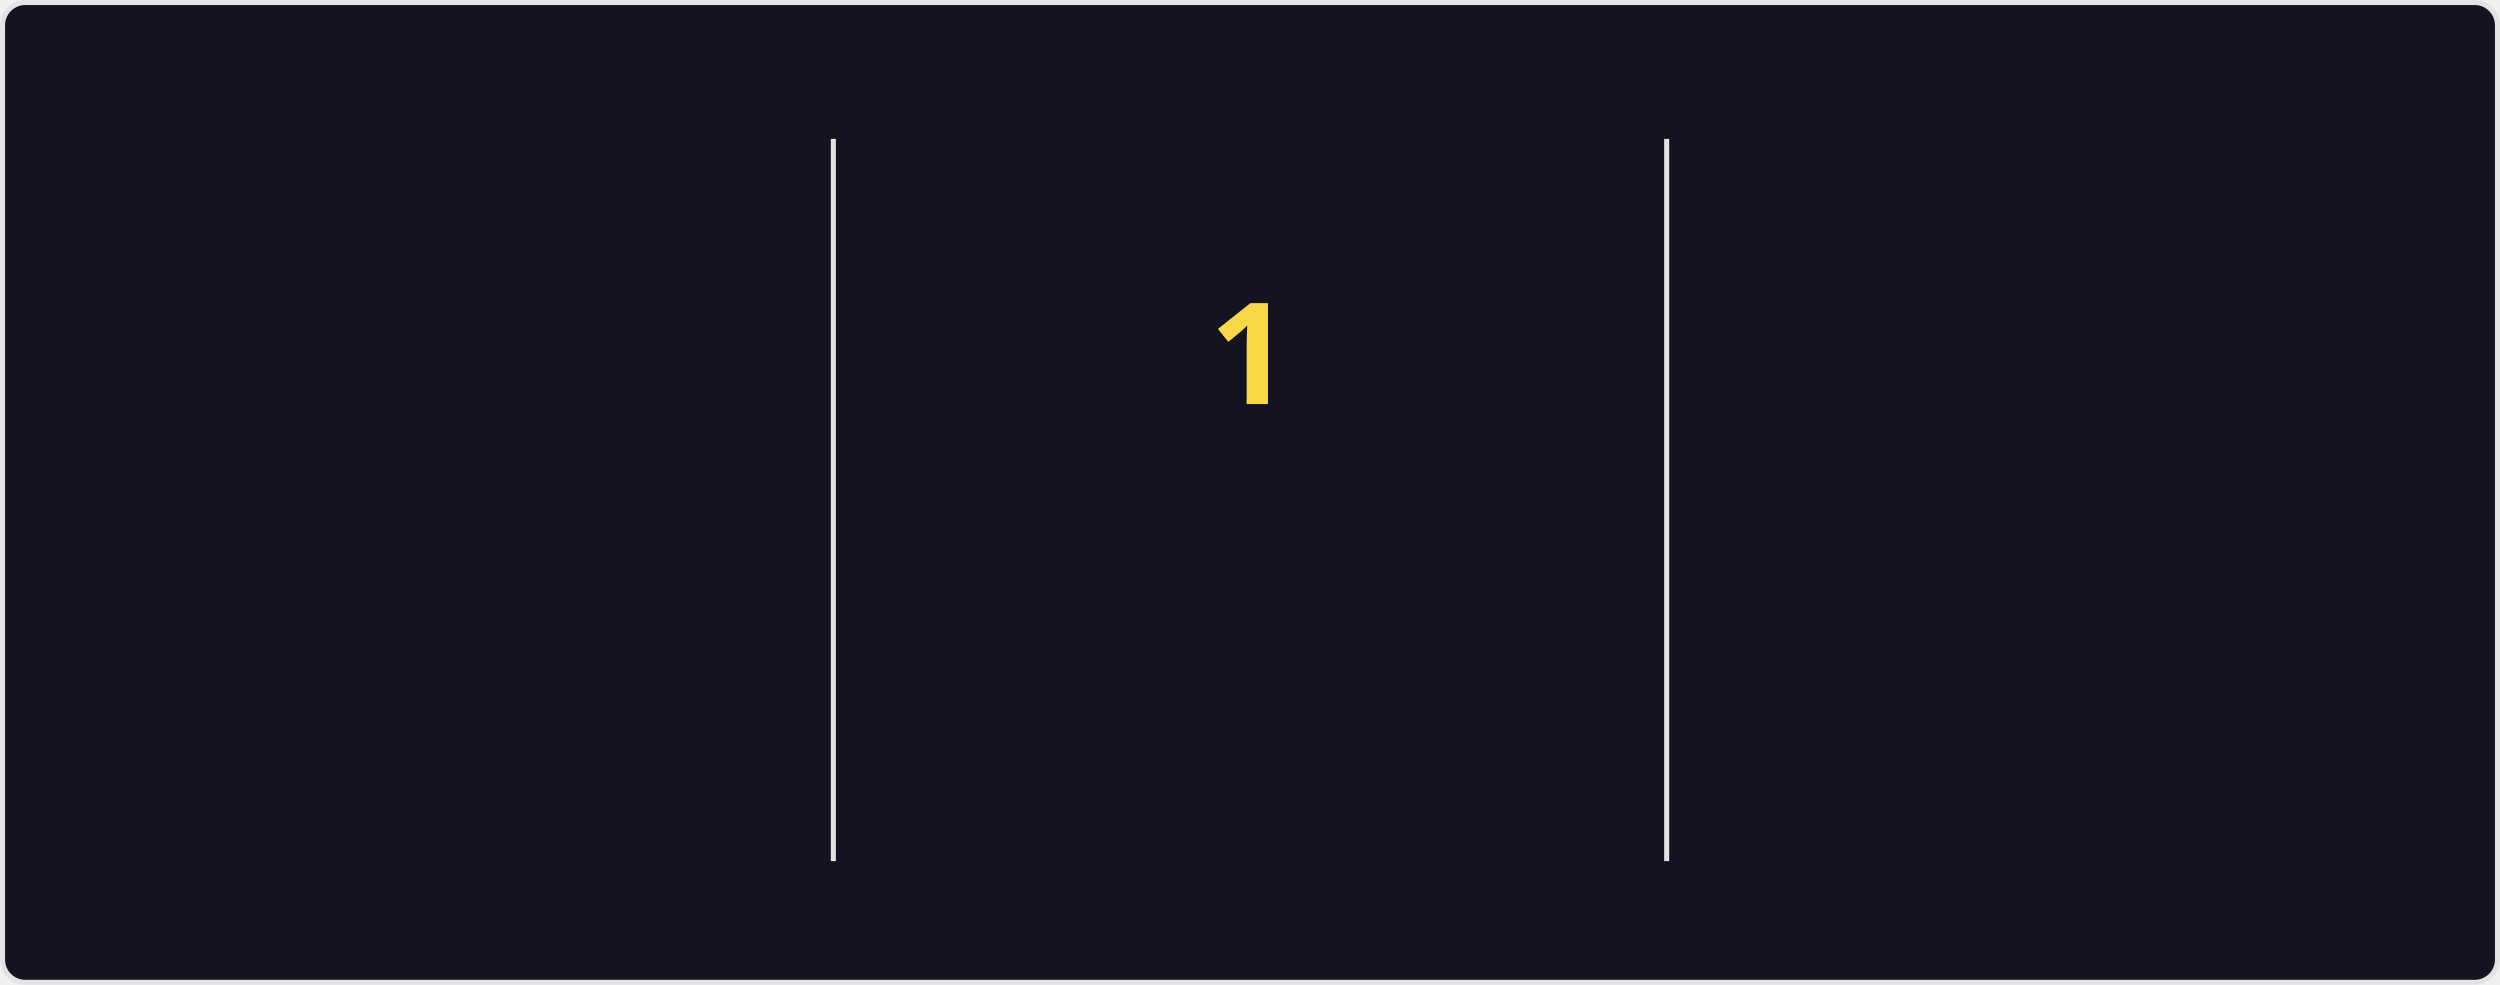
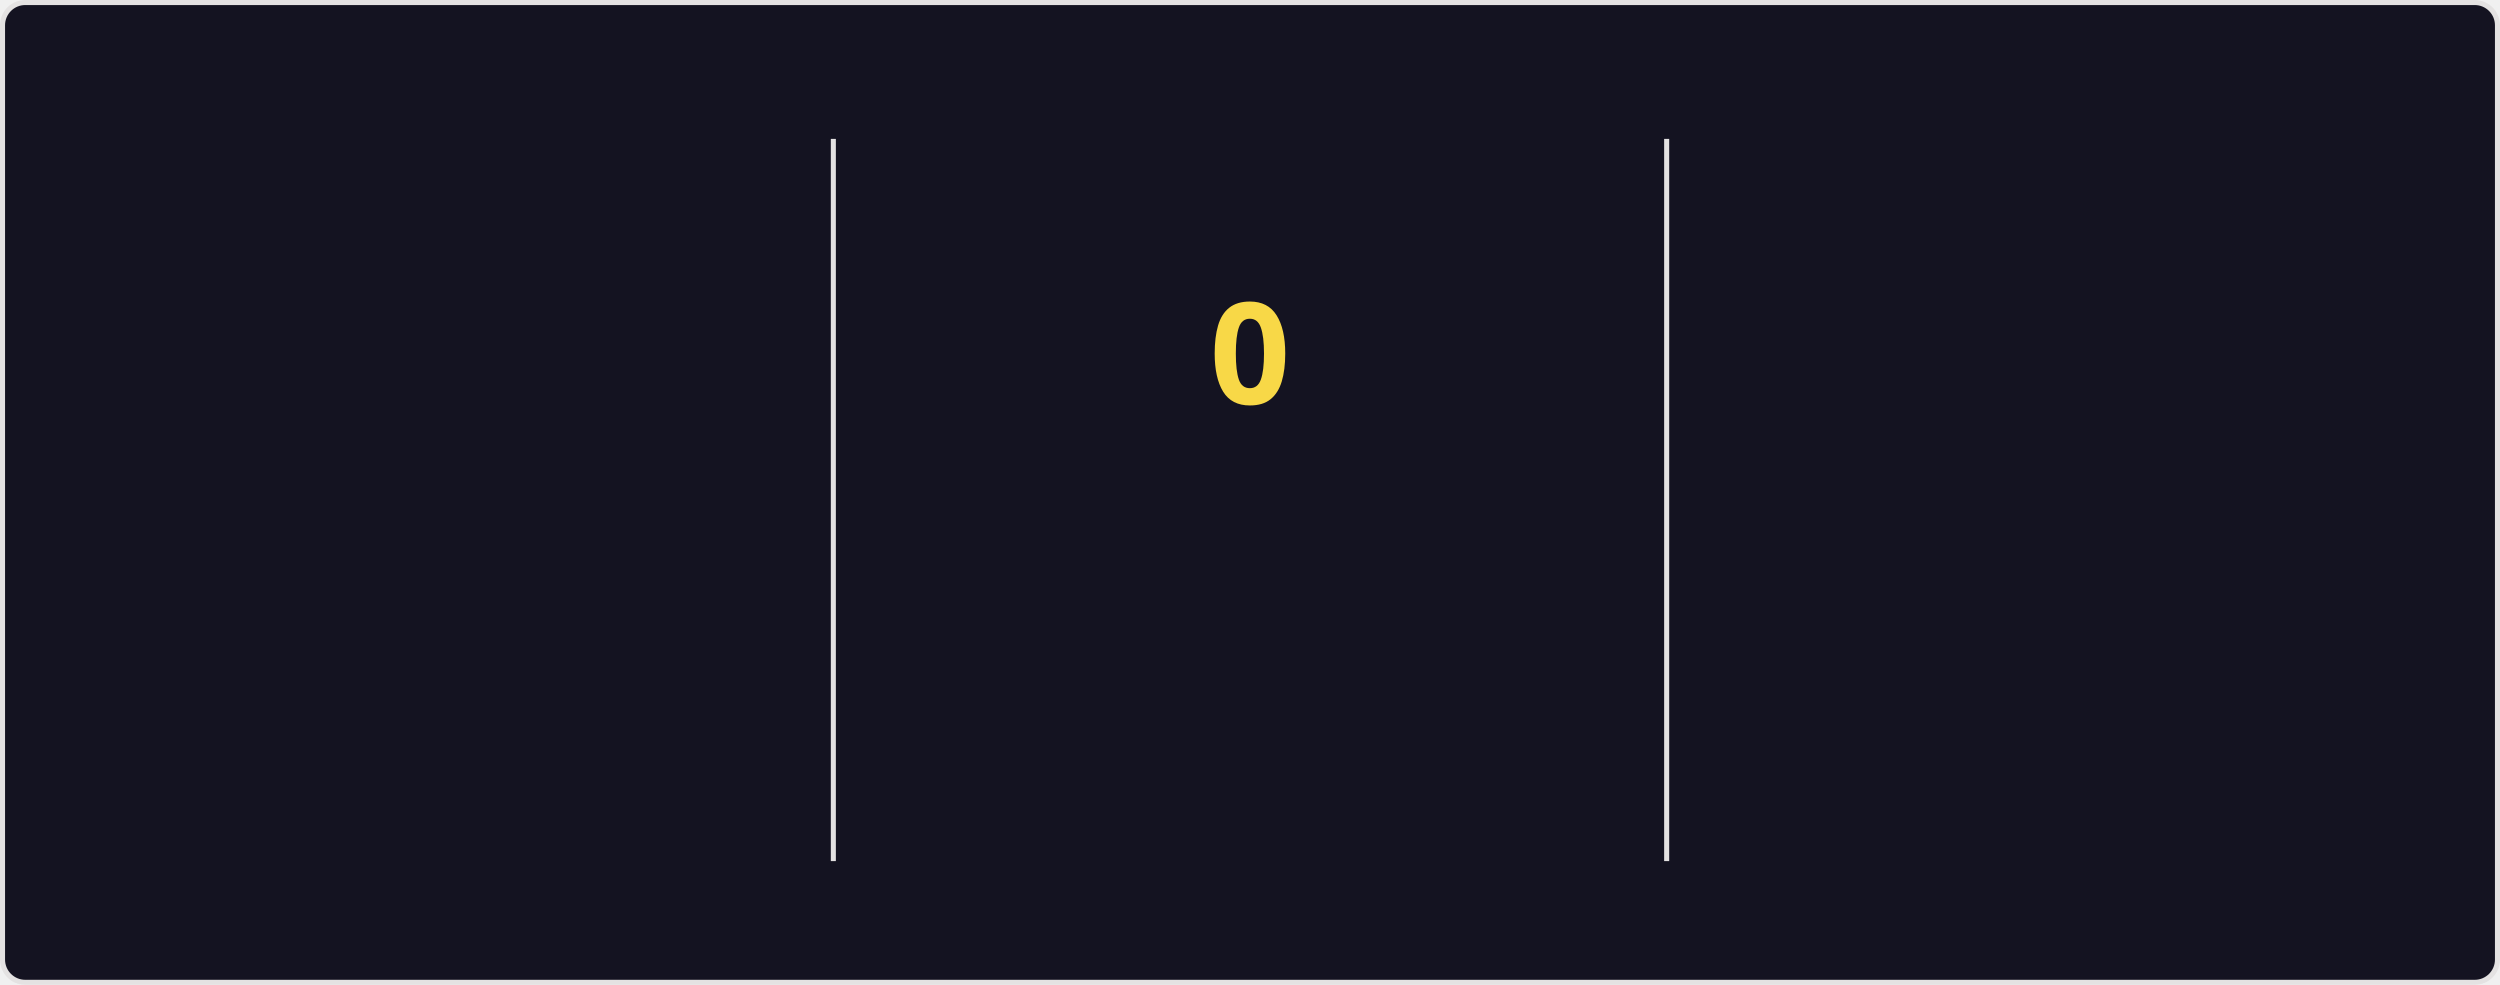
<svg xmlns="http://www.w3.org/2000/svg" style="isolation: isolate" viewBox="0 0 495 195" width="495px" height="195px" direction="ltr">
  <style>
    @keyframes currstreak {
      0% { font-size: 3px; opacity: 0.2; }
      80% { font-size: 34px; opacity: 1; }
      100% { font-size: 28px; opacity: 1; }
    }
    @keyframes fadein {
      0% { opacity: 0; }
      100% { opacity: 1; }
    }
    .big-number {
      font-family: "Segoe UI", Ubuntu, sans-serif;
      font-weight: 700;
      font-size: 28px;
      fill: #fe428e;
    }
    .label {
      font-family: "Segoe UI", Ubuntu, sans-serif;
      font-weight: 400;
      font-size: 14px;
      fill: #fe428e;
    }
    .range-text {
      font-family: "Segoe UI", Ubuntu, sans-serif;
      font-weight: 400;
      font-size: 12px;
      fill: #a9fef7;
    }
    .current-streak-num {
      font-family: "Segoe UI", Ubuntu, sans-serif;
      font-weight: 700;
      font-size: 28px;
      fill: #f8d847;
    }</style>
  <defs>
    <clipPath id="outer_rectangle">
      <rect width="495" height="195" rx="4.5" />
    </clipPath>
    <mask id="mask_out_ring_behind_fire">
      <rect width="495" height="195" fill="white" />
      <ellipse id="mask-ellipse" cx="247.5" cy="32" rx="13" ry="18" fill="black" />
    </mask>
  </defs>
  <g clip-path="url(#outer_rectangle)">
    <g style="isolation: isolate">
      <rect fill="#141321" rx="4.5" x="0.5" y="0.5" width="494" height="194" stroke="#e4e2e2" />
    </g>
    <g style="isolation: isolate">
      <line x1="165" y1="28" x2="165" y2="170" vector-effect="non-scaling-stroke" stroke-width="1" stroke="#e4e2e2" stroke-linejoin="miter" stroke-linecap="square" stroke-miterlimit="3" />
      <line x1="330" y1="28" x2="330" y2="170" vector-effect="non-scaling-stroke" stroke-width="1" stroke="#e4e2e2" stroke-linejoin="miter" stroke-linecap="square" stroke-miterlimit="3" />
    </g>
    <g style="isolation: isolate">
      <g transform="translate(82.5, 48)">
        <text x="0" y="32" stroke-width="0" text-anchor="middle" class="big-number" style="opacity: 0; animation: fadein 0.5s linear forwards 0.6s">
            3.5K
          </text>
      </g>
      <g transform="translate(82.5, 84)">
        <text x="0" y="32" stroke-width="0" text-anchor="middle" class="label" style="opacity: 0; animation: fadein 0.5s linear forwards 0.7s">
            Total Contributions
          </text>
      </g>
      <g transform="translate(82.5, 114)">
        <text x="0" y="32" stroke-width="0" text-anchor="middle" class="range-text" style="opacity: 0; animation: fadein 0.5s linear forwards 0.8s">
-             Aug 31 - Present
+             Sep 7 - Present
          </text>
      </g>
    </g>
    <g style="isolation: isolate">
      <g mask="url(#mask_out_ring_behind_fire)">
        <circle cx="247.5" cy="71" r="40" fill="none" stroke="#fe428e" stroke-width="5" style="opacity: 0; animation: fadein 0.5s linear forwards 0.4s" />
      </g>
      <g transform="translate(247.5, 19.5)" stroke-opacity="0" style="opacity: 0; animation: fadein 0.5s linear forwards 0.6s">
        <path d="M -12 -0.5 L 15 -0.5 L 15 23.5 L -12 23.5 L -12 -0.5 Z" fill="none" />
        <path d="M 1.5 0.67 C 1.5 0.67 2.24 3.32 2.24 5.47 C 2.24 7.53 0.89 9.2 -1.17 9.2 C -3.23 9.2 -4.79 7.53 -4.79 5.47 L -4.76 5.11 C -6.78 7.51 -8 10.62 -8 13.99 C -8 18.41 -4.42 22 0 22 C 4.42 22 8 18.41 8 13.99 C 8 8.6 5.41 3.79 1.5 0.67 Z M -0.29 19 C -2.07 19 -3.51 17.6 -3.51 15.86 C -3.51 14.24 -2.46 13.1 -0.7 12.74 C 1.07 12.38 2.9 11.53 3.92 10.16 C 4.31 11.45 4.51 12.81 4.51 14.2 C 4.51 16.85 2.36 19 -0.29 19 Z" fill="#fe428e" stroke-opacity="0" />
      </g>
      <g transform="translate(247.5, 48)">
        <text x="0" y="32" stroke-width="0" text-anchor="middle" class="current-streak-num" style="animation: currstreak 0.6s linear forwards">
-             1
+             0
          </text>
      </g>
      <g transform="translate(247.5, 108)">
        <text x="0" y="32" stroke-width="0" text-anchor="middle" class="label" style="opacity: 0; animation: fadein 0.5s linear forwards 0.9s">
            Current Streak
          </text>
      </g>
      <g transform="translate(247.5, 145)">
        <text x="0" y="21" stroke-width="0" text-anchor="middle" class="range-text" style="opacity: 0; animation: fadein 0.5s linear forwards 0.9s">
-             Sep 5
+             0 days
          </text>
      </g>
    </g>
    <g style="isolation: isolate">
      <g transform="translate(412.5, 48)">
        <text x="0" y="32" stroke-width="0" text-anchor="middle" class="big-number" style="opacity: 0; animation: fadein 0.5s linear forwards 1.2s">
            27
          </text>
      </g>
      <g transform="translate(412.5, 84)">
        <text x="0" y="32" stroke-width="0" text-anchor="middle" class="label" style="opacity: 0; animation: fadein 0.5s linear forwards 1.3s">
            Longest Streak
          </text>
      </g>
      <g transform="translate(412.5, 114)">
        <text x="0" y="32" stroke-width="0" text-anchor="middle" class="range-text" style="opacity: 0; animation: fadein 0.5s linear forwards 1.4s">
            Jul 27 - Aug 22
          </text>
      </g>
    </g>
  </g>
</svg>
